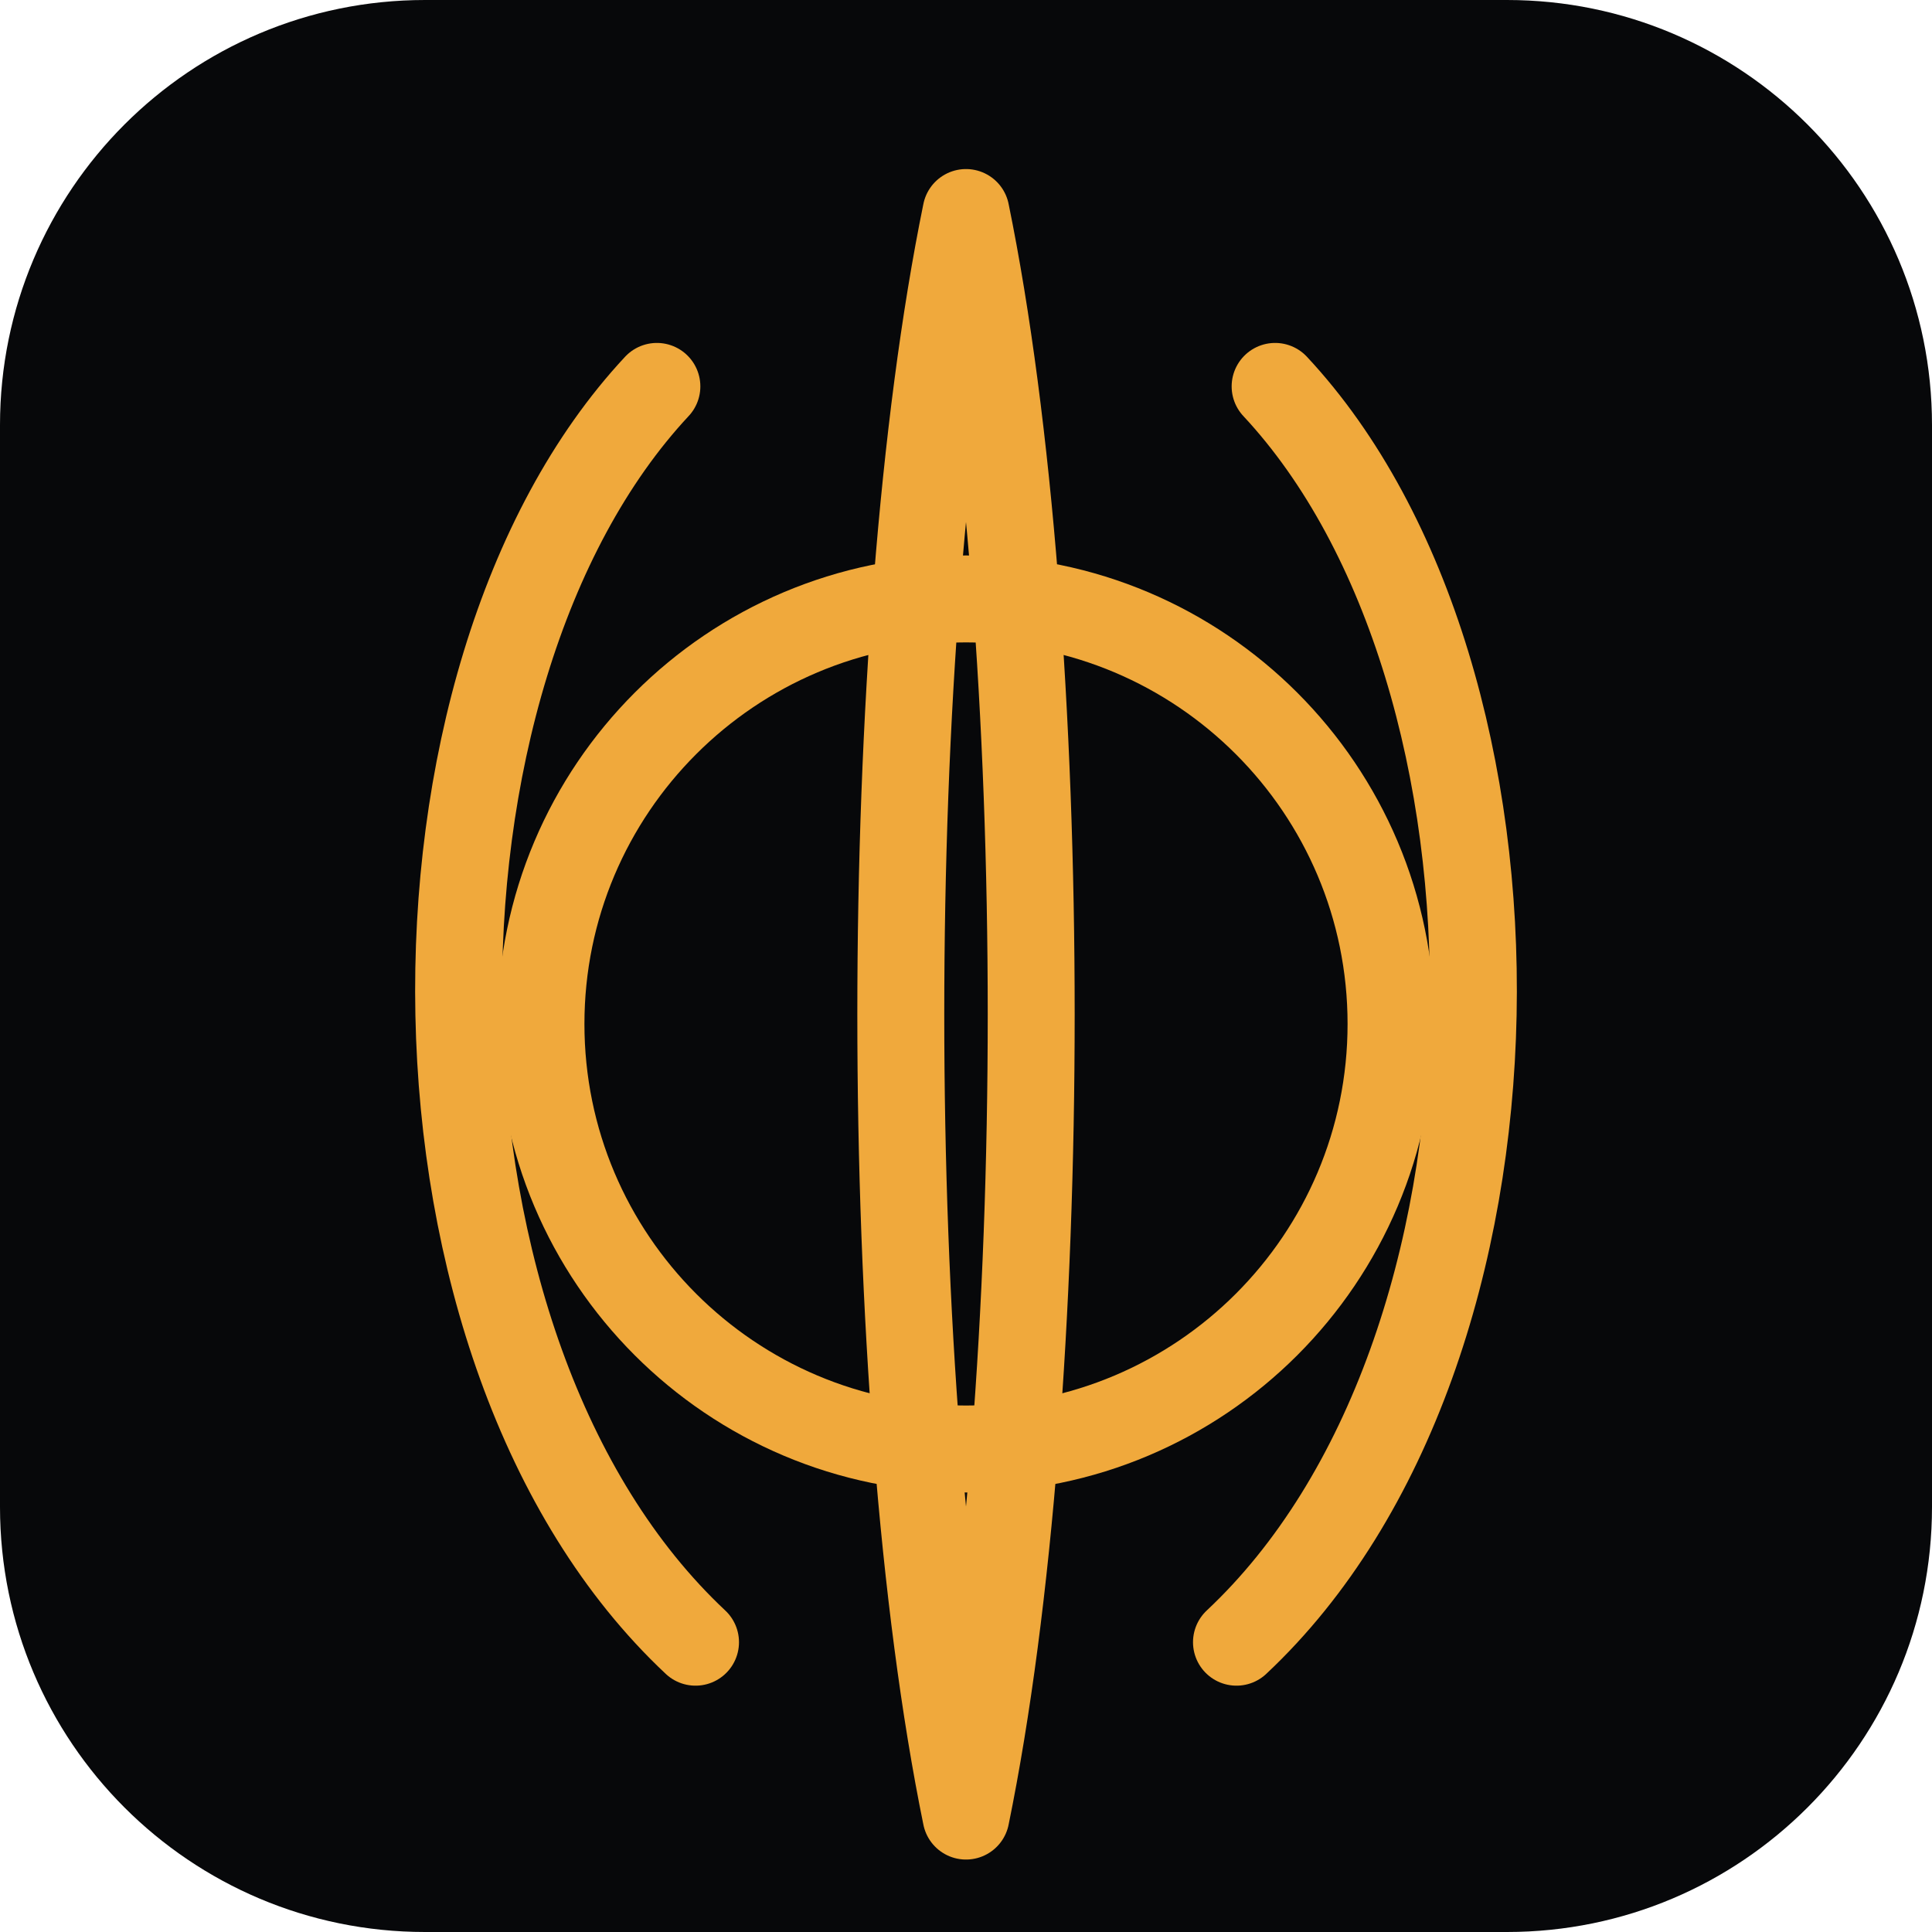
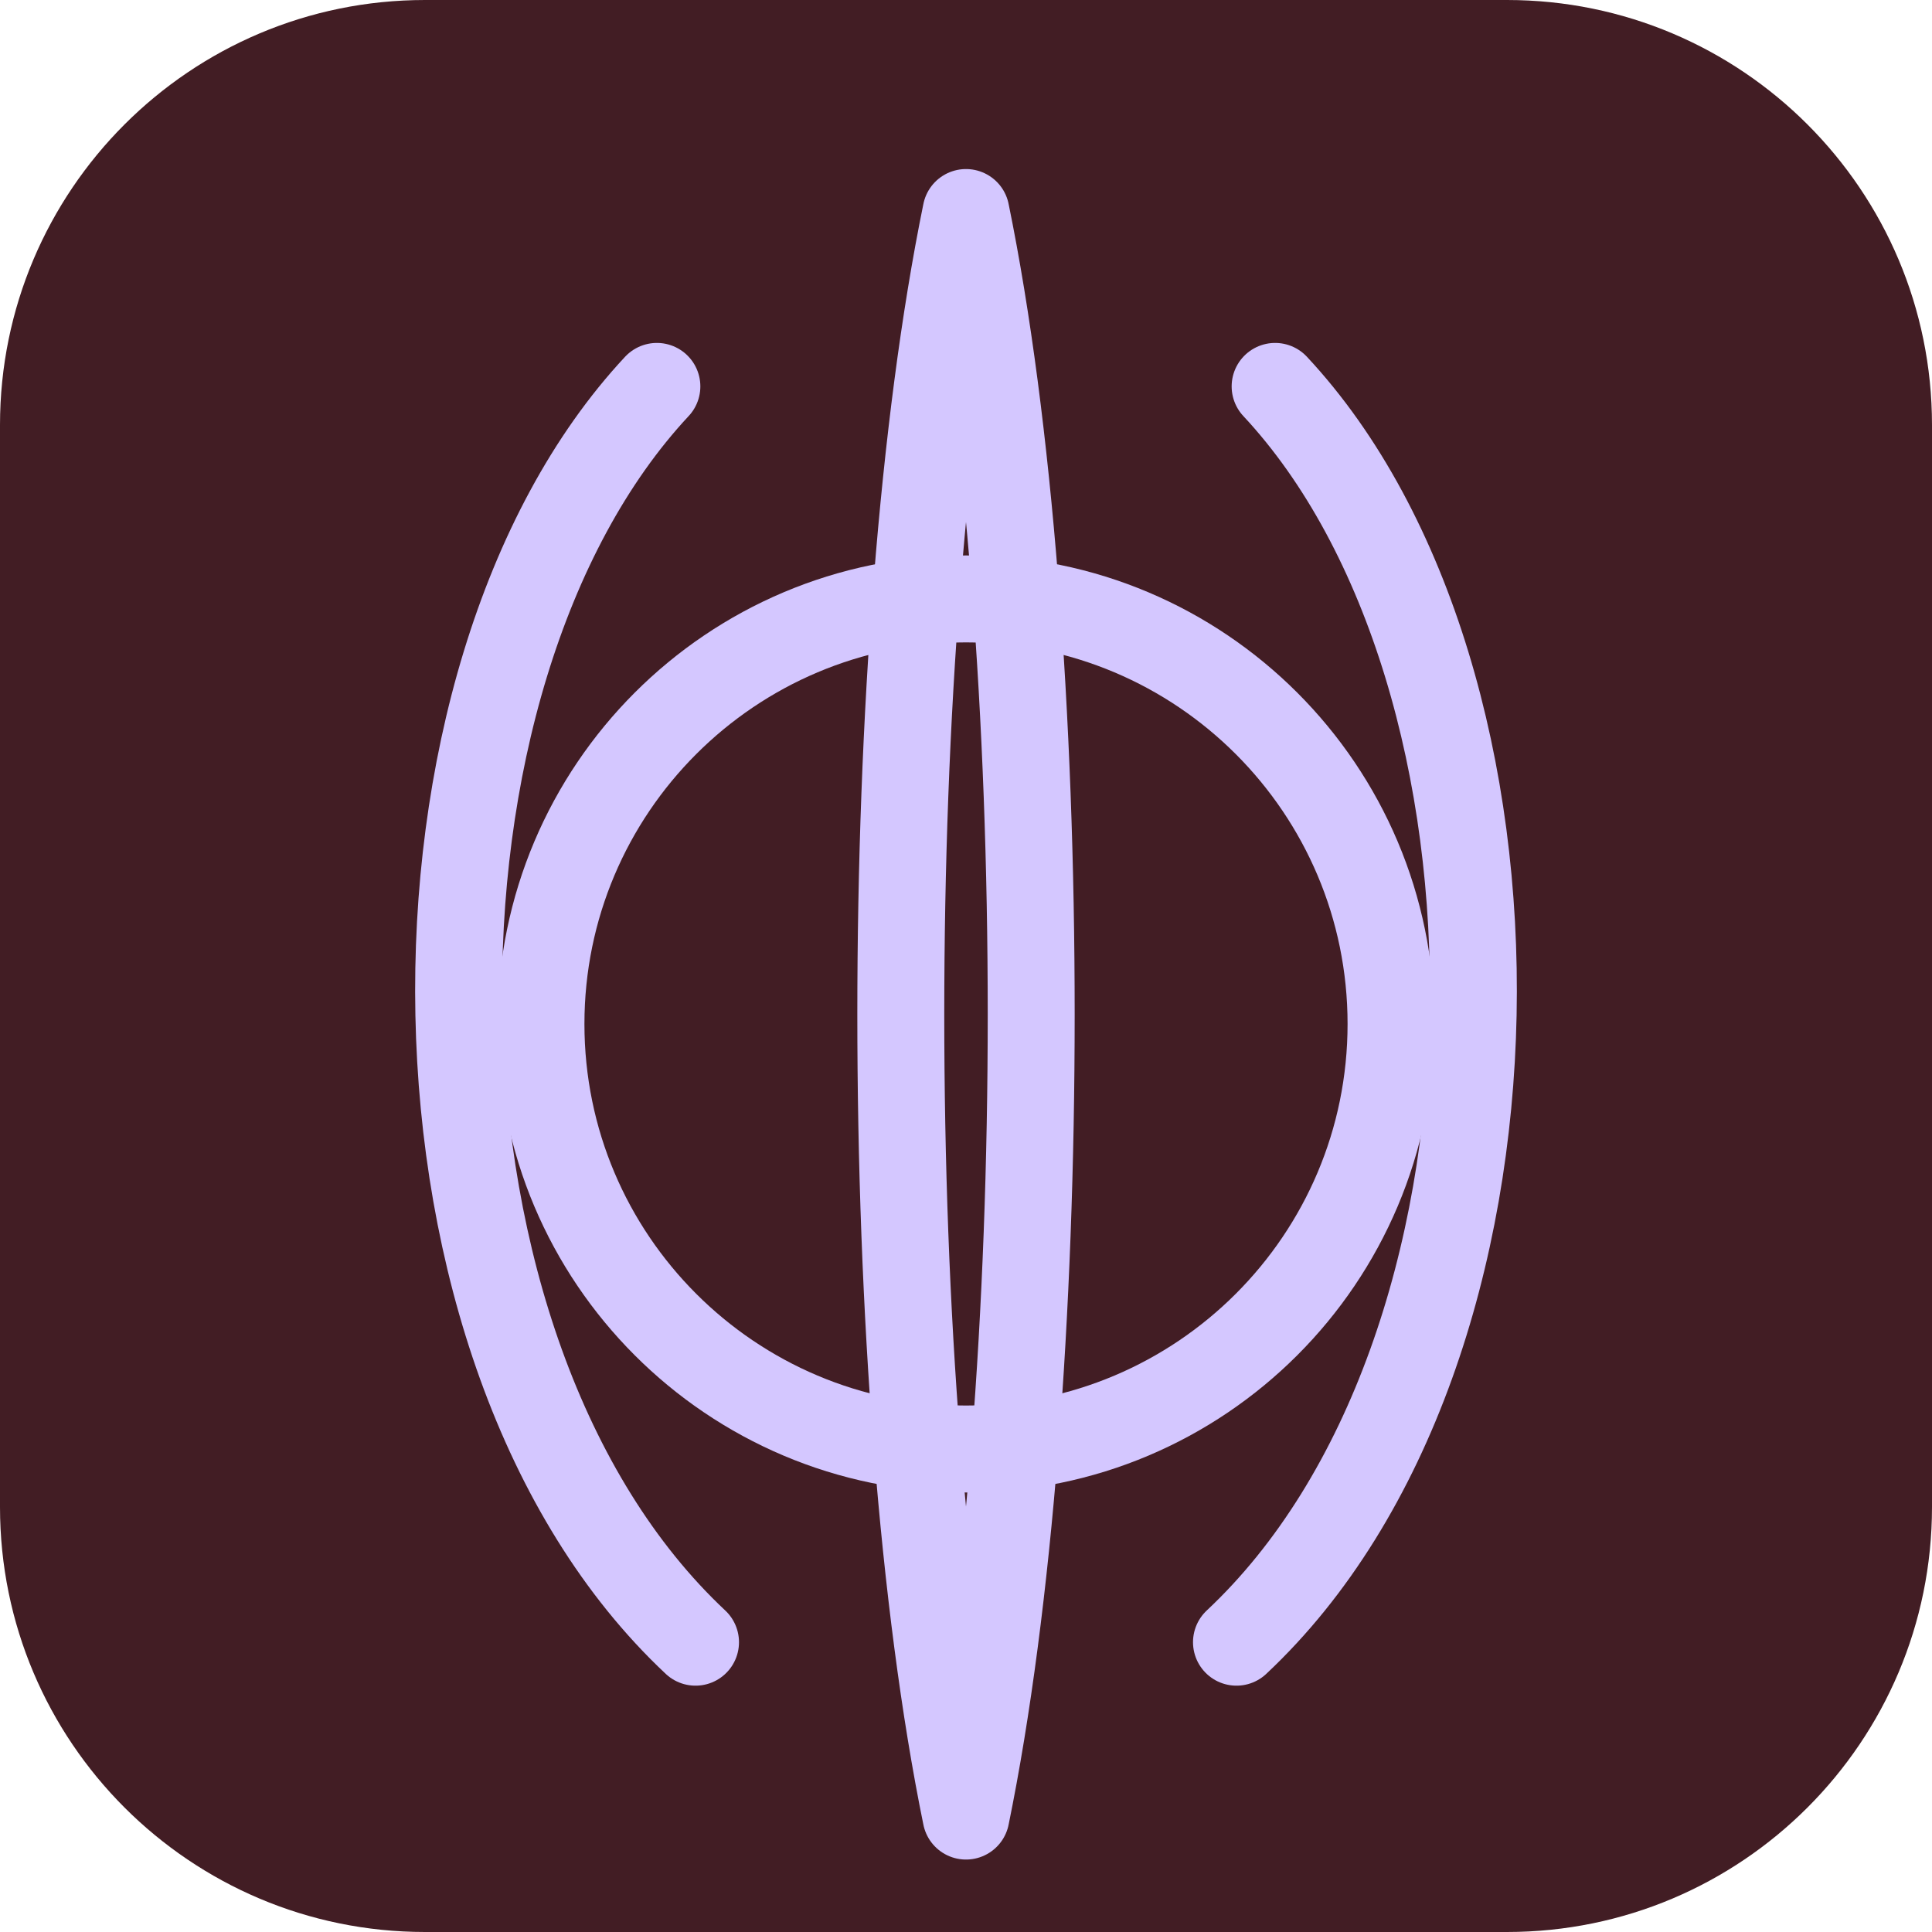
<svg xmlns="http://www.w3.org/2000/svg" viewBox="0 0 100 100">
-   <rect width="100" height="100" rx="22" fill="#07080a" />
-   <g fill="none" stroke="#f0a93c" stroke-width="4.5" stroke-linecap="round" stroke-linejoin="round">
+   <rect width="100" height="100" rx="22" fill="#421d24" />
+   <g fill="none" stroke="#d4c7ff" stroke-width="4.5" stroke-linecap="round" stroke-linejoin="round">
    <circle cx="50" cy="53" r="22" />
    <path d="M34 20 C 20 35, 20 70, 36 85" />
    <path d="M66 20 C 80 35, 80 70, 64 85" />
    <path d="M50 11 C 45.5 33, 45.5 72, 50 94 C 54.5 72, 54.5 33, 50 11 Z" />
  </g>
</svg>
